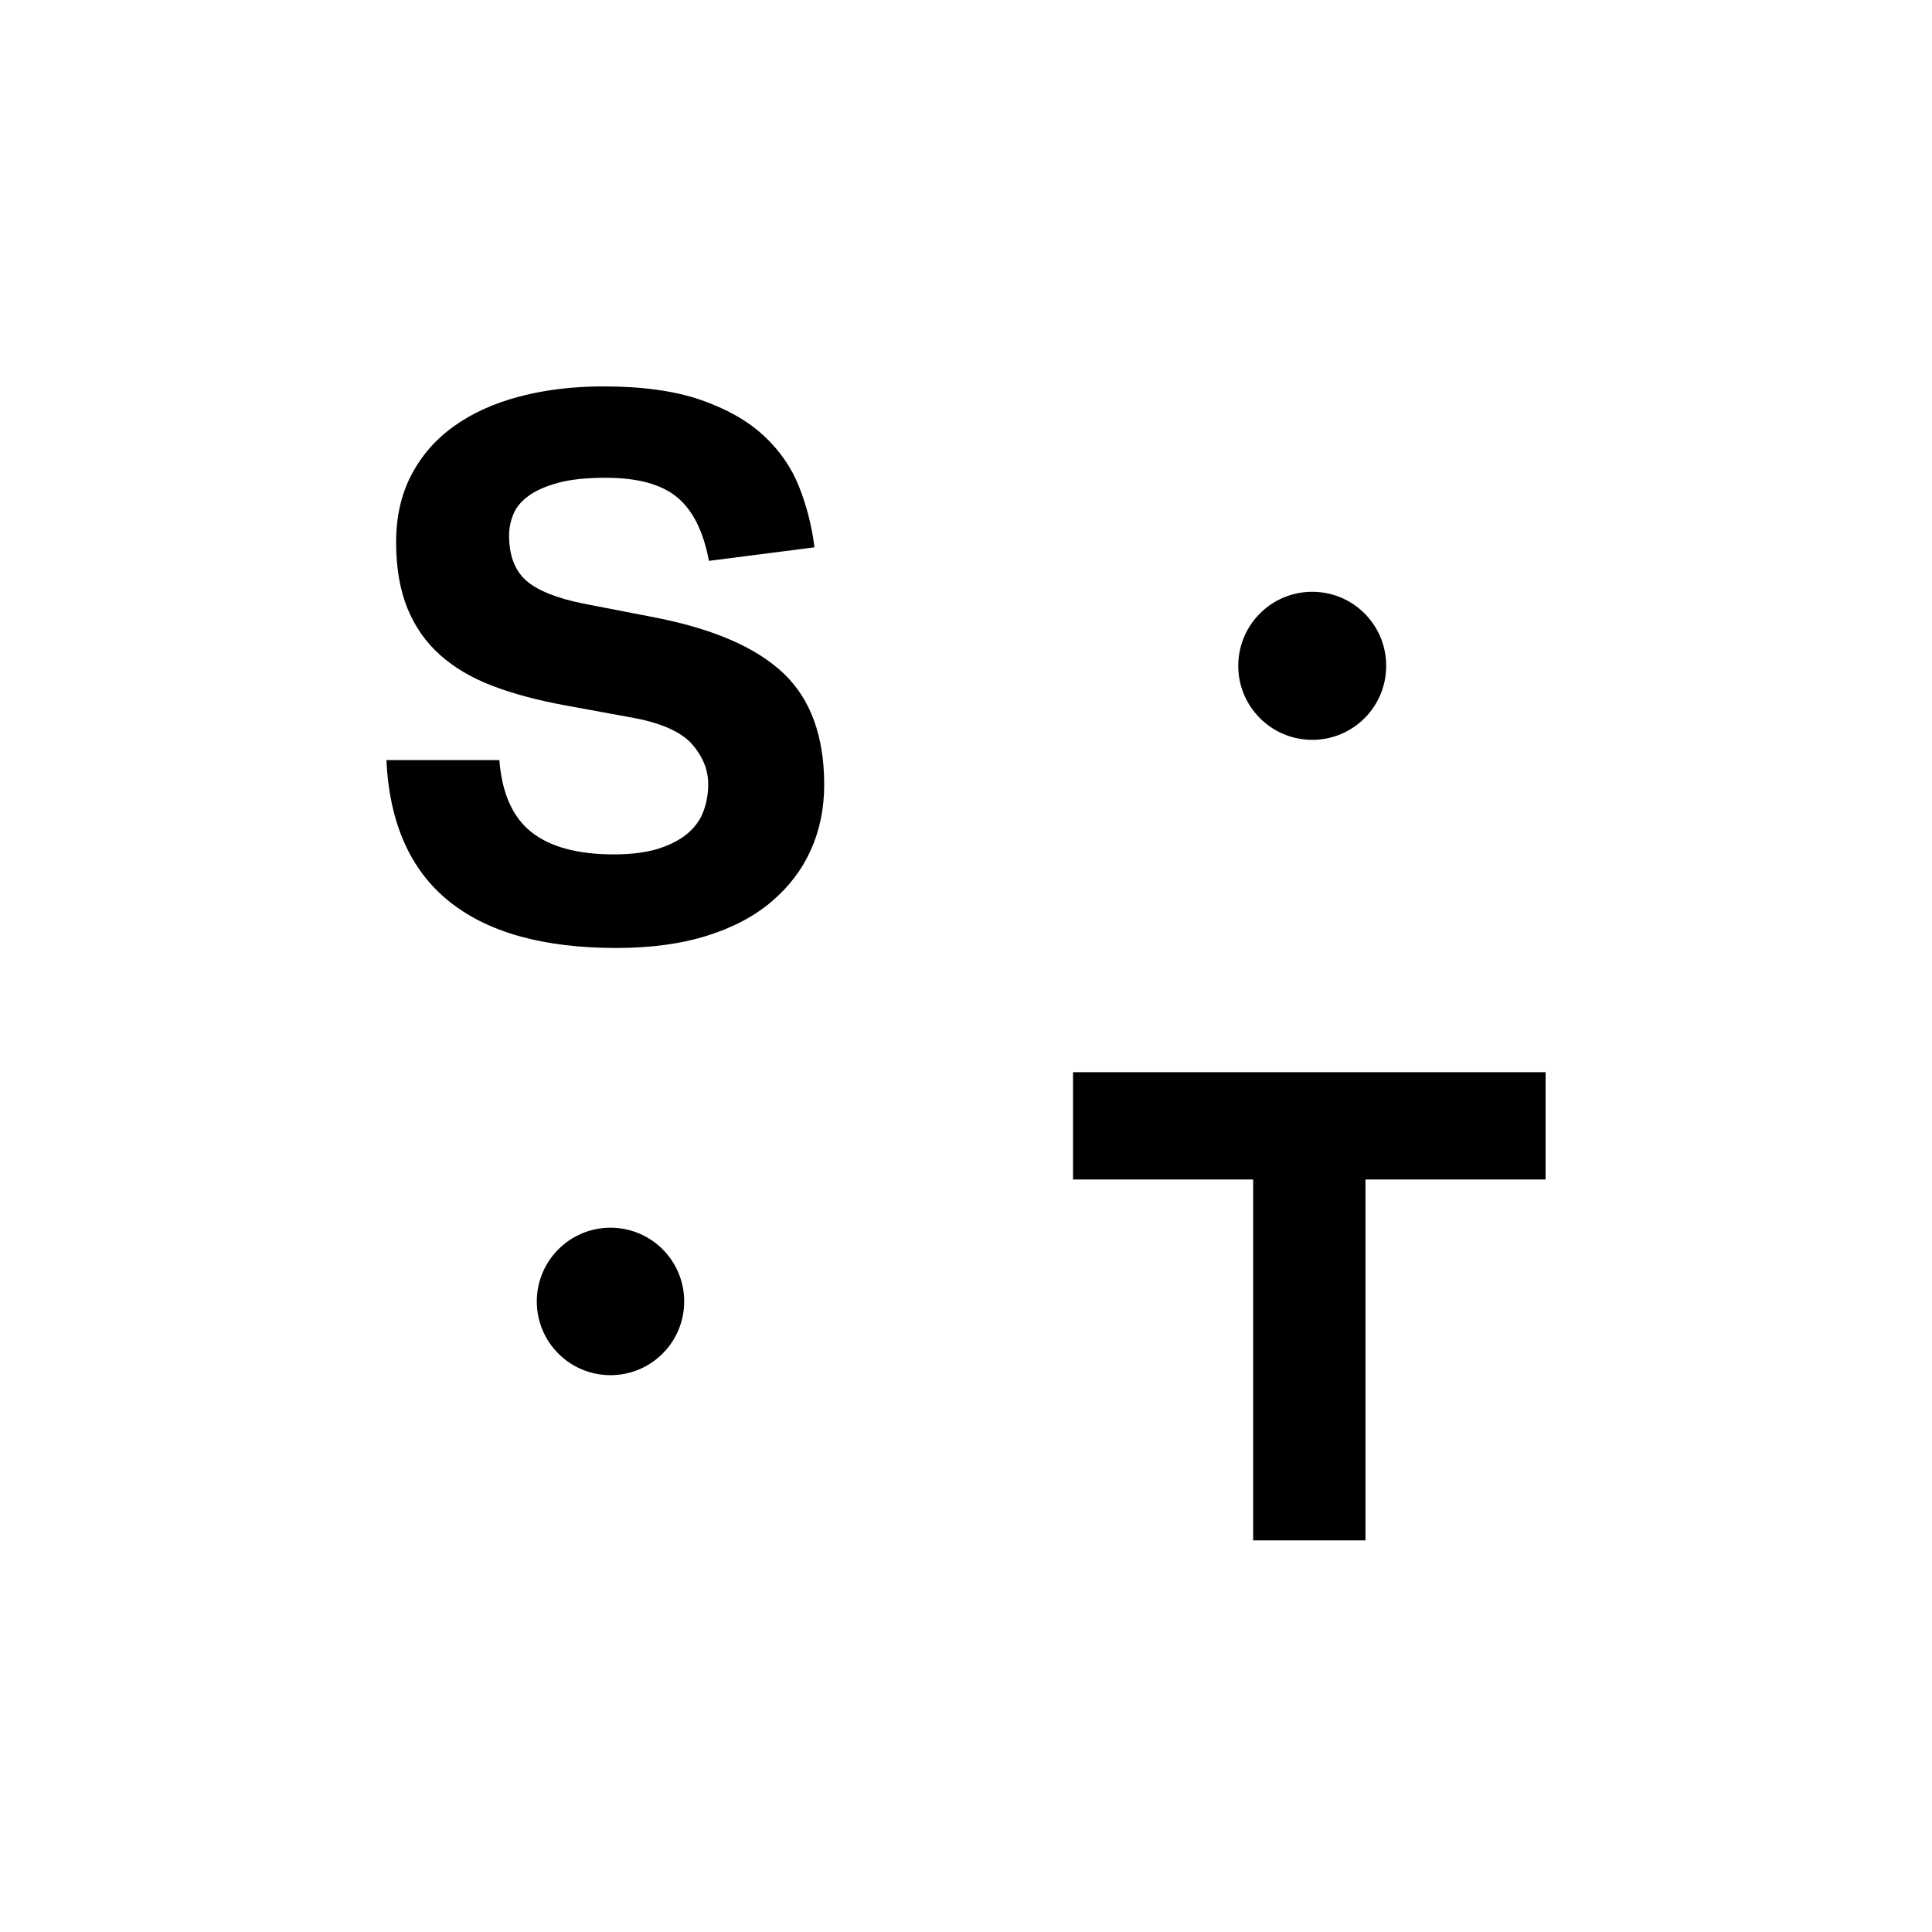
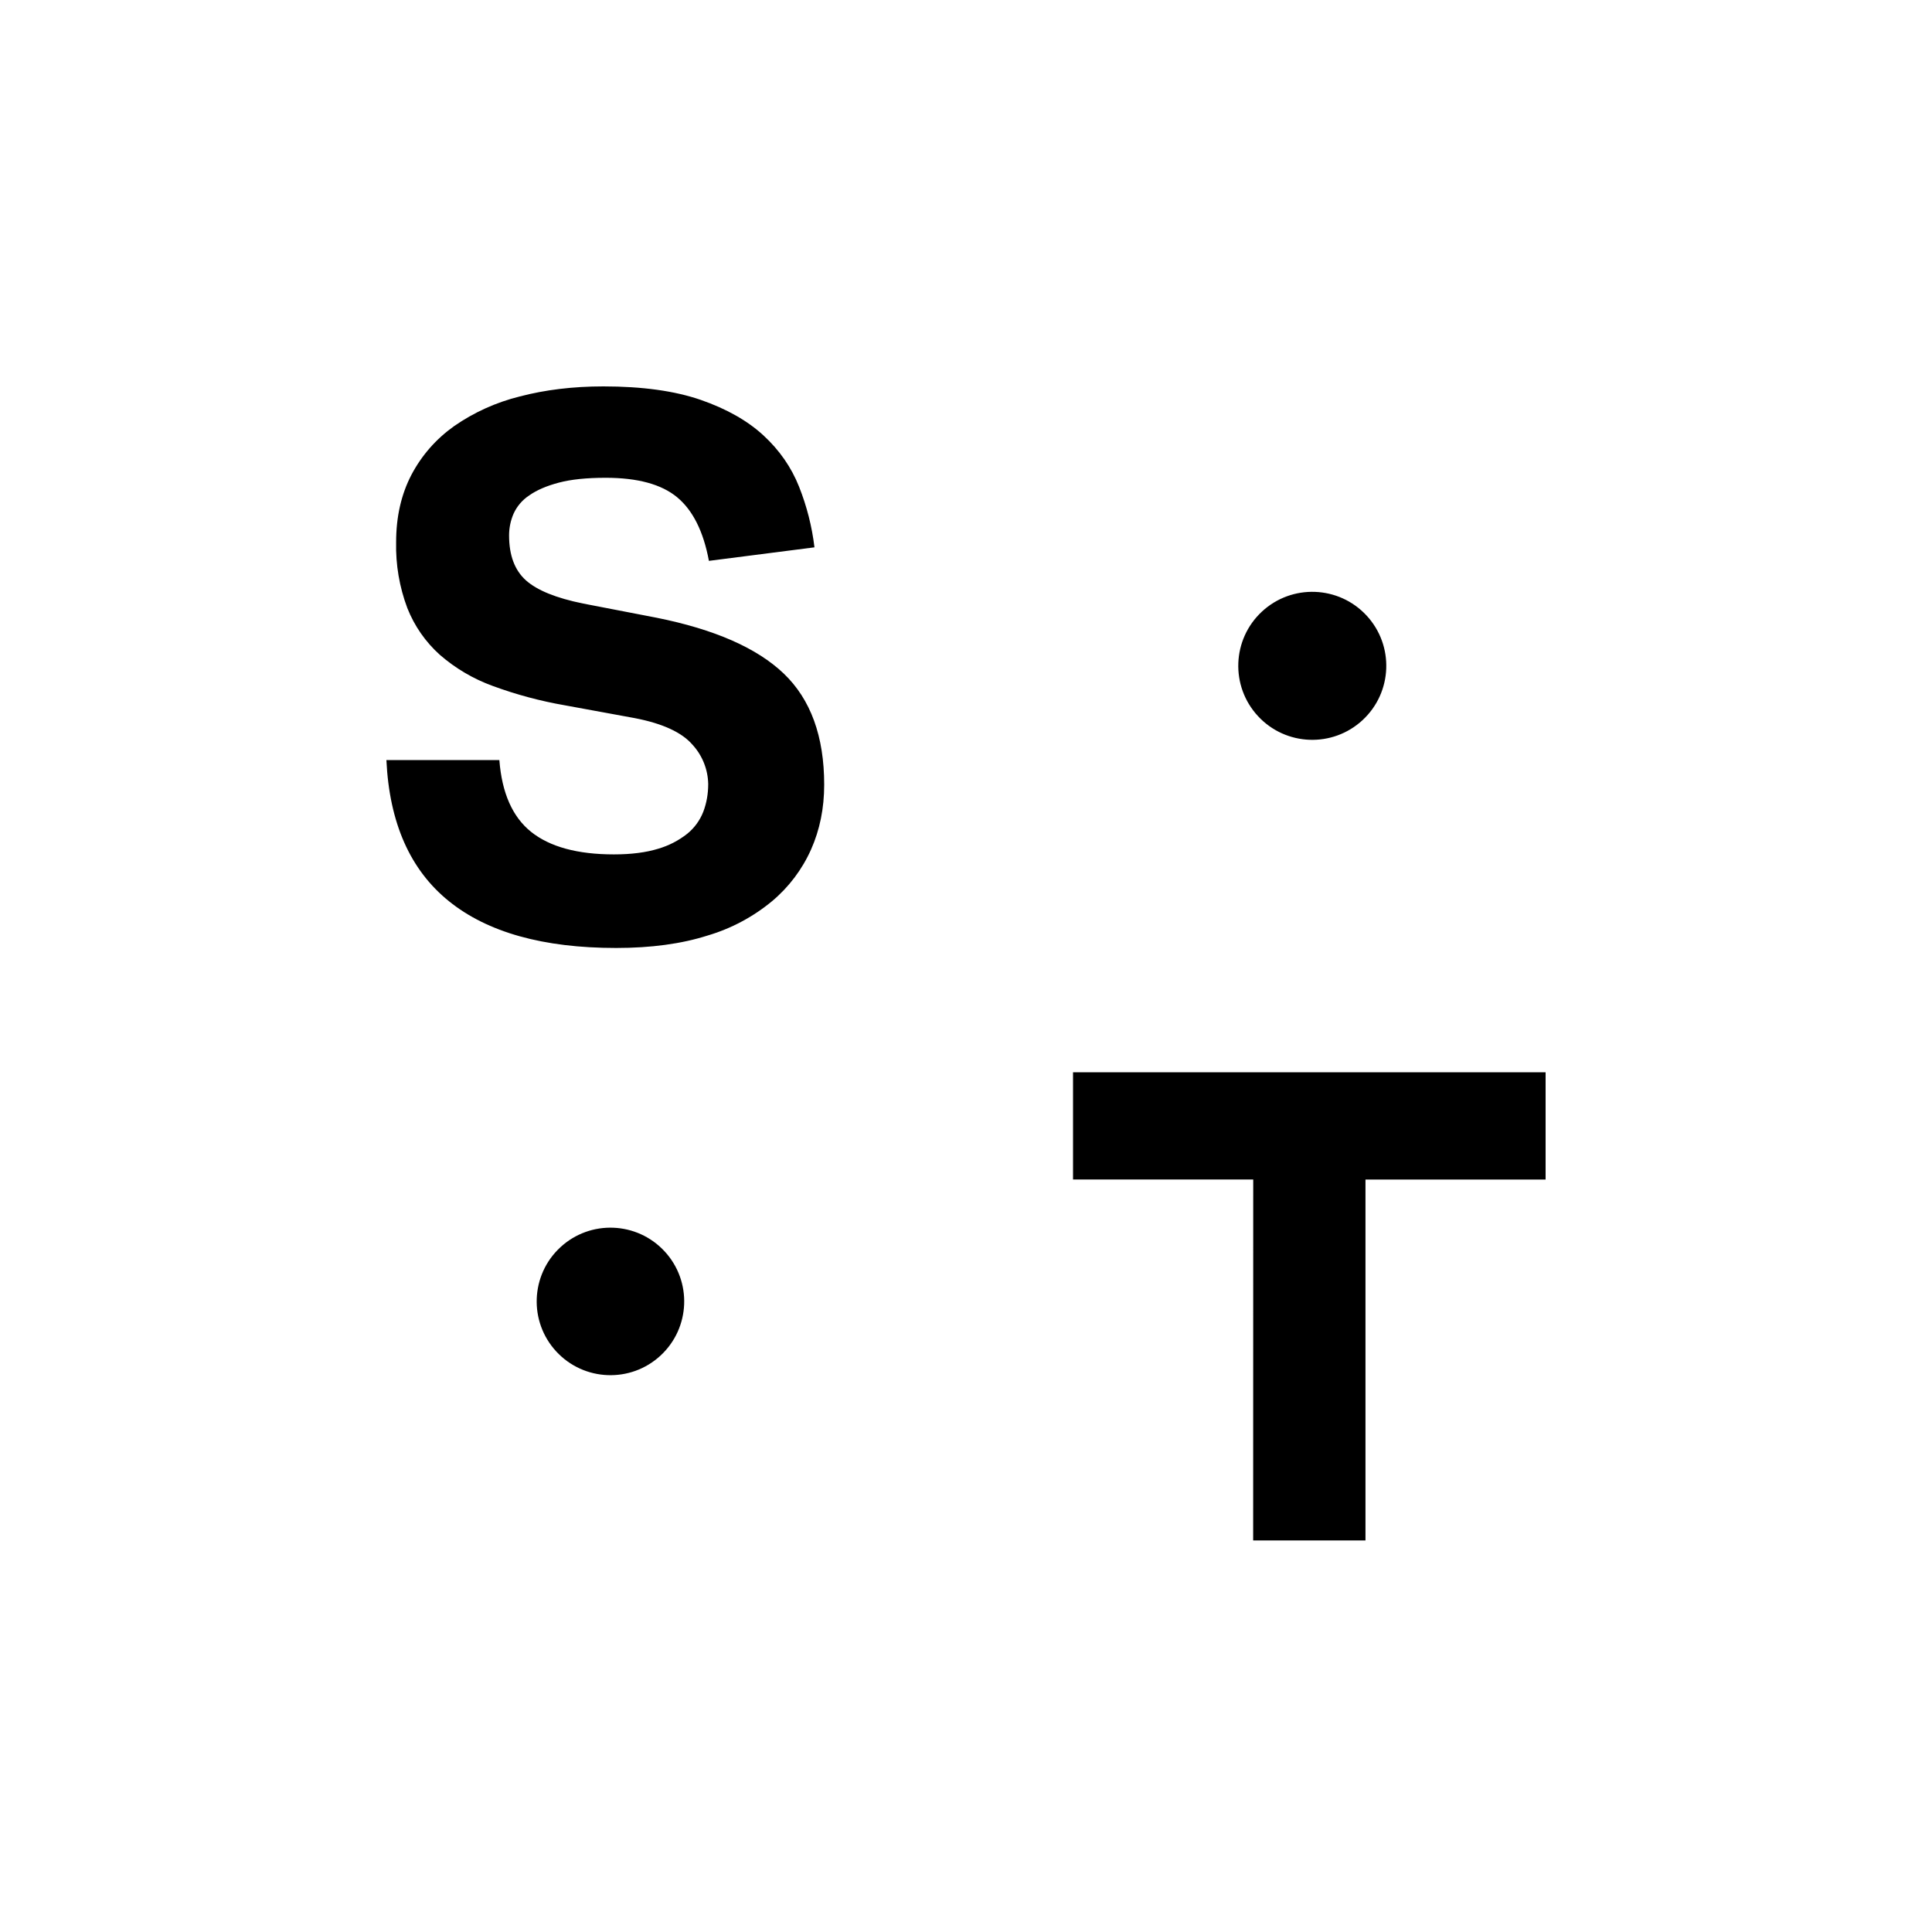
- <svg xmlns="http://www.w3.org/2000/svg" width="30px" height="30px" viewBox="0 0 30 30" version="1.1">
-   <g id="Artboard" stroke="none" stroke-width="1" fill="none" fill-rule="evenodd">
-     <g id="Group" transform="translate(6, 6)" fill="#000000">
-       <path d="M1.754,5.802 C1.793,6.313 1.958,6.686 2.248,6.918 C2.539,7.15 2.967,7.267 3.532,7.267 C3.804,7.267 4.032,7.237 4.218,7.18 C4.403,7.121 4.555,7.044 4.671,6.947 C4.787,6.85 4.871,6.736 4.921,6.604 C4.971,6.472 4.997,6.329 4.997,6.174 C4.997,5.957 4.915,5.753 4.753,5.563 C4.59,5.374 4.292,5.235 3.857,5.151 L2.777,4.953 C2.351,4.875 1.975,4.775 1.65,4.651 C1.325,4.527 1.051,4.366 0.831,4.168 C0.61,3.971 0.441,3.728 0.325,3.442 C0.209,3.155 0.151,2.813 0.151,2.419 C0.151,2.023 0.23,1.675 0.389,1.372 C0.548,1.07 0.768,0.818 1.051,0.617 C1.334,0.414 1.673,0.261 2.068,0.157 C2.463,0.053 2.897,0 3.37,0 C3.974,0 4.477,0.07 4.88,0.209 C5.283,0.349 5.608,0.533 5.856,0.762 C6.104,0.991 6.288,1.256 6.408,1.558 C6.528,1.861 6.607,2.174 6.647,2.499 L5.008,2.709 C4.923,2.252 4.758,1.923 4.514,1.721 C4.27,1.519 3.9,1.419 3.404,1.419 C3.11,1.419 2.868,1.444 2.679,1.494 C2.488,1.545 2.335,1.61 2.219,1.692 C2.103,1.773 2.022,1.868 1.975,1.976 C1.929,2.085 1.905,2.198 1.905,2.314 C1.905,2.623 1.993,2.856 2.167,3.012 C2.341,3.167 2.638,3.287 3.056,3.372 L4.195,3.593 C5.093,3.771 5.752,4.06 6.17,4.459 C6.588,4.858 6.798,5.434 6.798,6.185 C6.798,6.55 6.73,6.885 6.594,7.191 C6.458,7.497 6.257,7.764 5.989,7.993 C5.723,8.222 5.388,8.401 4.984,8.528 C4.582,8.656 4.109,8.72 3.567,8.72 C2.436,8.72 1.57,8.478 0.97,7.993 C0.37,7.509 0.046,6.779 0,5.802 L1.754,5.802 Z" id="Fill-1" />
-       <polygon id="Fill-3" points="13.459 12.315 10.662 12.315 10.662 10.649 18 10.649 18 12.315 15.203 12.315 15.203 17.919 13.459 17.919" />
-       <path d="M4.32,13.431 C4.749,13.896 4.721,14.62 4.257,15.049 C3.793,15.479 3.069,15.45 2.64,14.987 C2.21,14.522 2.239,13.797 2.703,13.368 C3.166,12.939 3.891,12.967 4.32,13.431" id="Fill-6" />
-       <path d="M15.22,3.558 C15.65,4.025 15.622,4.751 15.157,5.183 C14.691,5.614 13.963,5.585 13.533,5.119 C13.102,4.654 13.131,3.926 13.596,3.495 C14.062,3.064 14.789,3.092 15.22,3.558" id="Fill-8" />
-     </g>
-   </g>
+ <svg xmlns="http://www.w3.org/2000/svg" width="30" height="30">
+   <path d="M7.754 11.802c.039.511.204.884.494 1.116.291.232.72.349 1.284.349.272 0 .5-.03.686-.087a1.33 1.33 0 0 0 .453-.233.827.827 0 0 0 .25-.343c.05-.132.076-.275.076-.43a.928.928 0 0 0-.244-.61c-.163-.19-.461-.329-.896-.413l-1.08-.198a6.42 6.42 0 0 1-1.127-.302 2.606 2.606 0 0 1-.82-.483 1.925 1.925 0 0 1-.505-.726 2.728 2.728 0 0 1-.174-1.023c0-.396.08-.744.238-1.047.16-.302.38-.554.662-.755a3.085 3.085 0 0 1 1.017-.46C8.463 6.053 8.898 6 9.37 6c.604 0 1.107.07 1.51.209.403.14.728.324.976.553.248.229.432.494.552.796.12.303.2.616.239.941l-1.639.21c-.085-.457-.25-.786-.494-.988-.244-.202-.614-.302-1.11-.302-.294 0-.536.025-.725.075-.19.05-.344.116-.46.198a.67.67 0 0 0-.244.284.843.843 0 0 0-.07.338c0 .31.088.542.262.698.174.155.47.275.889.36l1.139.22c.898.18 1.557.468 1.975.867.418.4.628.975.628 1.726 0 .365-.068.7-.204 1.006a2.233 2.233 0 0 1-.605.802 2.82 2.82 0 0 1-1.005.535c-.402.128-.875.192-1.417.192-1.13 0-1.997-.242-2.597-.727-.6-.484-.924-1.214-.97-2.191h1.754Zm11.706 6.513h-2.798V16.65H24v1.666h-2.797v5.604h-1.744zm-9.14 1.116a1.145 1.145 0 1 1-1.682 1.555 1.145 1.145 0 0 1 1.682-1.555m10.9-9.873a1.149 1.149 0 1 1-1.686 1.562 1.149 1.149 0 0 1 1.686-1.562" fill-rule="evenodd" />
</svg>
